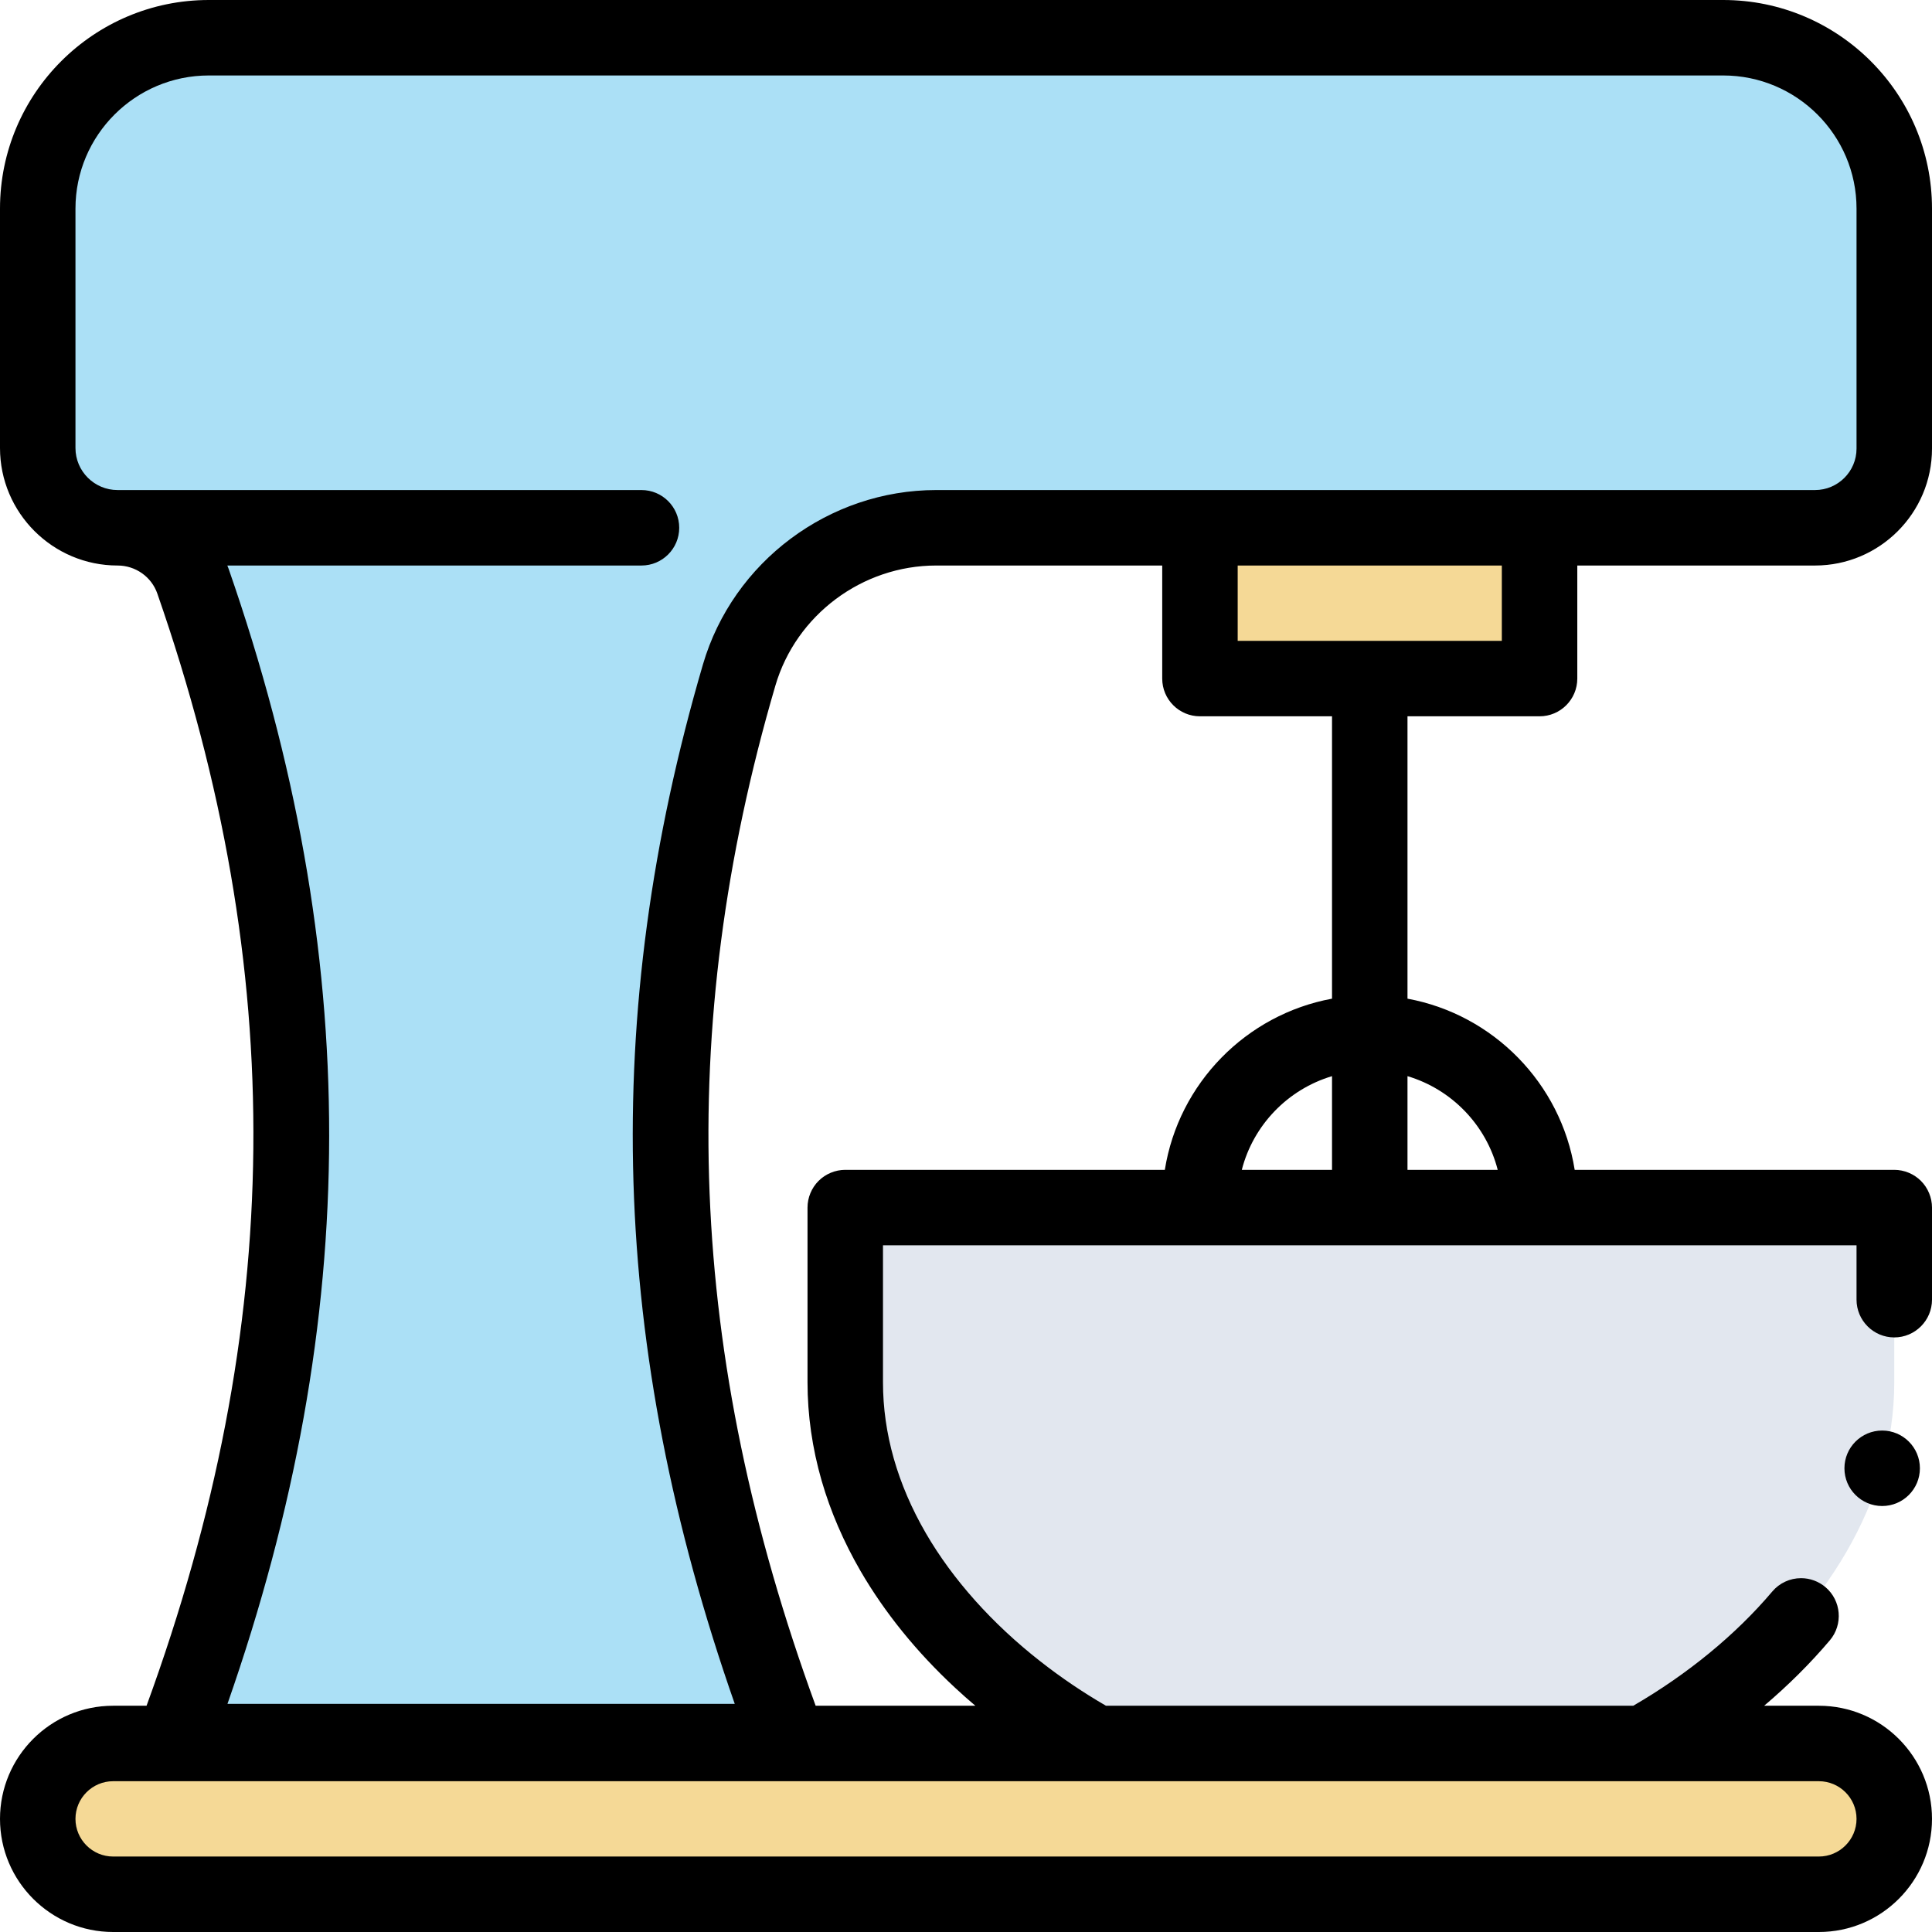
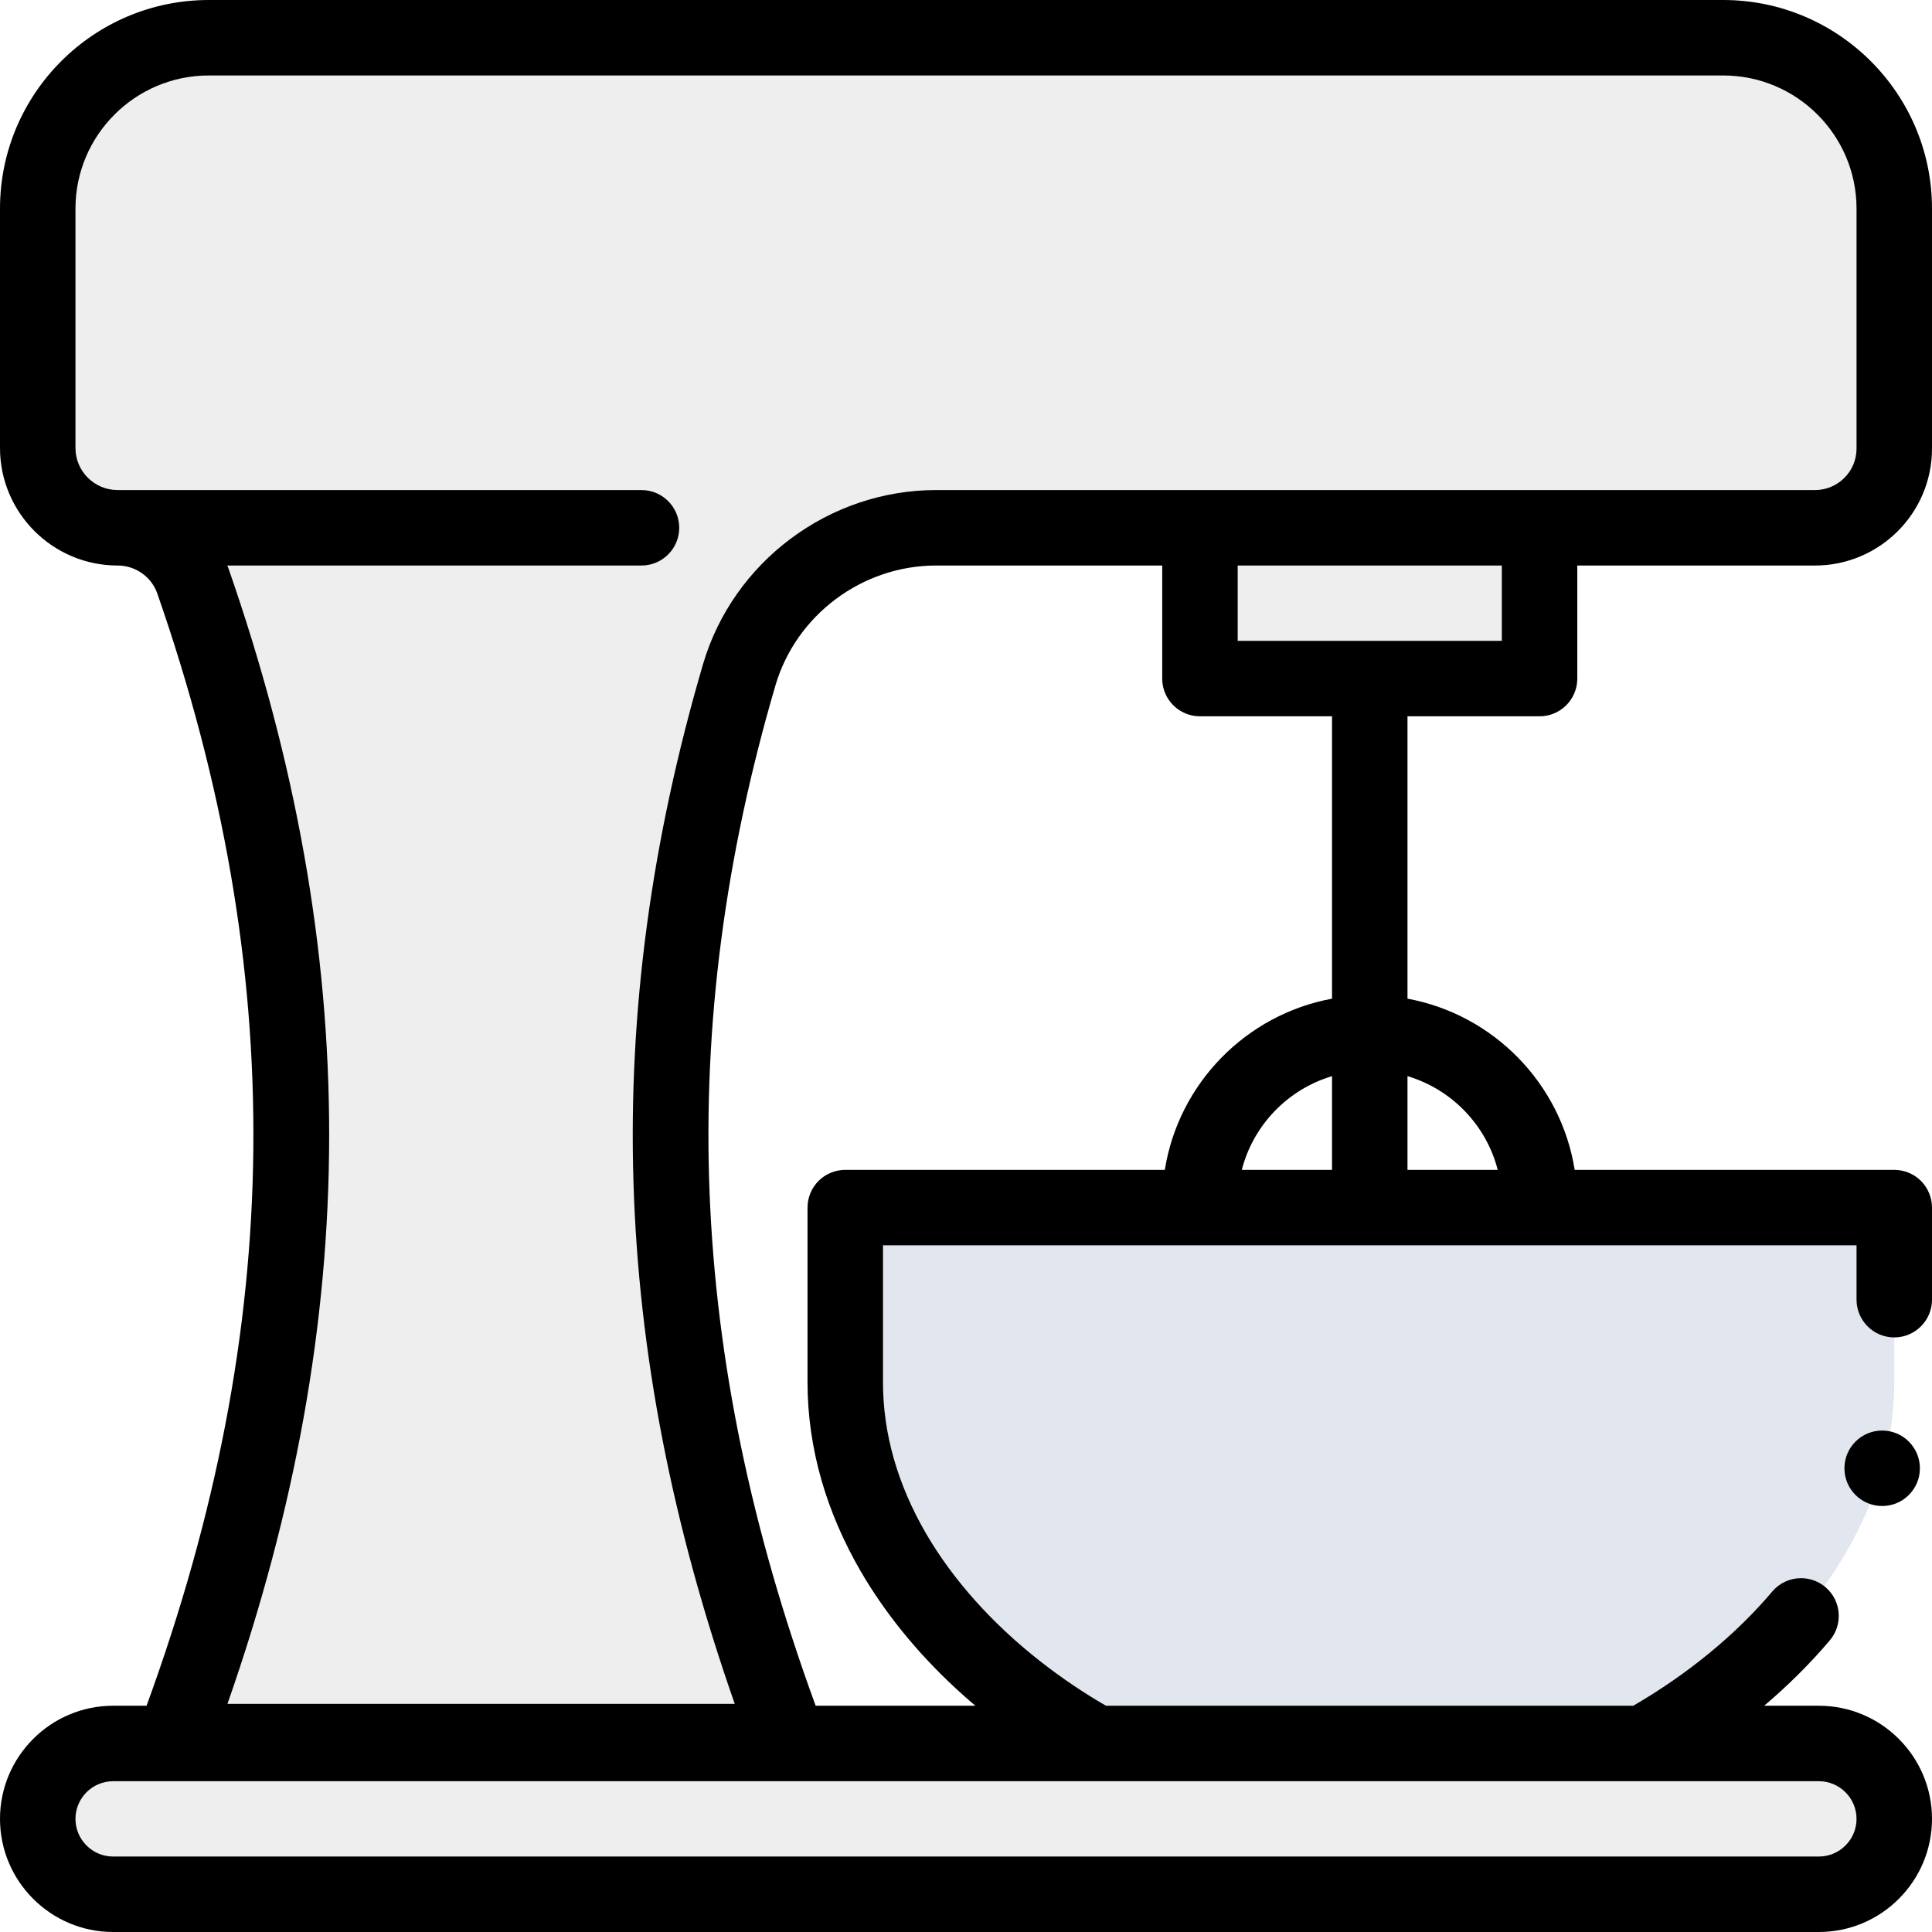
<svg xmlns="http://www.w3.org/2000/svg" id="Capa_1" enable-background="new 0 0 512 512" height="512" viewBox="0 0 512 512" width="512">
  <g>
    <path d="m363 482.02c63.973 0 139-51.808 139-115.716v-46.286h-278v46.286c0 63.909 75.027 115.716 139 115.716z" fill="#e2e7ef" />
-     <path d="m10 482.02c0-11.035 8.945-19.98 19.98-19.98h452.04c11.034 0 19.98 8.945 19.98 19.98 0 11.034-8.945 19.98-19.98 19.98h-452.04c-11.035 0-19.98-8.945-19.98-19.98z" fill="#f5d996" />
-     <path d="m10 55.287v63.44c0 11.676 9.475 21.141 21.162 21.141 8.99 0 17.025 5.668 19.977 14.151 36.424 104.677 34.711 202.169-5.139 307.522h163c-36.677-96.965-41.049-187.271-13.114-282.649 6.779-23.145 28.071-39.024 52.21-39.024h232.904c11.598 0 21-9.392 21-20.979v-63.605c0-25.01-20.295-45.284-45.33-45.284h-401.337c-25.037 0-45.333 20.276-45.333 45.287z" fill="#abe0f6" />
-     <path d="m318 139.868h90v39.959h-90z" fill="#f5d996" />
+     <path d="m10 482.02c0-11.035 8.945-19.98 19.98-19.98h452.04c11.034 0 19.98 8.945 19.98 19.98 0 11.034-8.945 19.98-19.98 19.98h-452.04c-11.035 0-19.98-8.945-19.98-19.98z" fill="#eeeeee" />
+     <path d="m10 55.287v63.44c0 11.676 9.475 21.141 21.162 21.141 8.99 0 17.025 5.668 19.977 14.151 36.424 104.677 34.711 202.169-5.139 307.522h163c-36.677-96.965-41.049-187.271-13.114-282.649 6.779-23.145 28.071-39.024 52.21-39.024h232.904c11.598 0 21-9.392 21-20.979v-63.605c0-25.01-20.295-45.284-45.33-45.284h-401.337c-25.037 0-45.333 20.276-45.333 45.287z" fill="#eeeeee" />
+     <path d="m318 139.868h90v39.959h-90z" fill="#eeeeee" />
    <g>
      <path d="m408 189.828c5.522 0 10-4.477 10-10v-29.959h63c17.094 0 31-13.897 31-30.979v-63.606c0-30.484-24.821-55.284-55.33-55.284h-401.337c-30.511 0-55.333 24.802-55.333 55.287v63.44c0 17.171 13.979 31.141 31.162 31.141 4.752 0 8.985 2.989 10.533 7.437 34.843 100.137 33.949 193.968-2.856 294.735h-8.859c-16.53 0-29.98 13.45-29.98 29.98s13.45 29.98 29.98 29.98h452.04c16.53 0 29.98-13.45 29.98-29.98s-13.45-29.98-29.98-29.98h-14.5c6.37-5.4 12.21-11.2 17.41-17.34 3.56-4.21 3.04-10.53-1.17-14.1-1.8-1.52-4.1-2.37-6.46-2.37-2.94 0-5.73 1.29-7.63 3.54-9.71 11.49-22.52 21.97-36.84 30.27h-139.74c-6.07-3.52-11.92-7.47-17.42-11.79-12.72-9.95-23.2-21.68-30.3-33.92-7.54-13.01-11.37-26.48-11.37-40.03v-36.28h258v14.4c0 5.52 4.49 10.01 10 10.01 5.52 0 10-4.49 10-10.01v-24.4c0-2.63-1.07-5.21-2.93-7.07s-4.44-2.93-7.07-2.93h-84.691c-3.653-22.93-21.547-41.166-44.309-45.363v-74.829zm-10-20h-70v-19.959h70zm-337.416-19.096c-.102-.294-.229-.574-.34-.864h109.756c5.522 0 10-4.477 10-10s-4.478-10-10-10c0 0-137.596 0-138.838 0-6.155 0-11.162-4.998-11.162-11.141v-63.44c0-19.457 15.851-35.287 35.333-35.287h401.337c19.481 0 35.33 15.829 35.33 35.284v63.605c0 6.054-4.935 10.979-11 10.979h-232.903c-28.422 0-53.838 19.004-61.808 46.213-27.271 93.109-24.642 181.017 8.427 275.459h-134.434c35.867-102.54 35.898-198.509.302-300.808zm421.436 321.308c5.5 0 9.98 4.48 9.98 9.98s-4.48 9.98-9.98 9.98h-452.04c-5.5 0-9.98-4.48-9.98-9.98s4.48-9.98 9.98-9.98zm-129.02-162.02h-23.909c3.046-11.879 12.202-21.335 23.909-24.828zm43.909 0h-23.909v-24.828c11.707 3.493 20.863 12.949 23.909 24.828zm-43.909-45.363c-22.762 4.197-40.657 22.433-44.309 45.363h-84.691c-2.63 0-5.21 1.07-7.07 2.93s-2.93 4.43-2.93 7.07v46.28c0 8.72 1.26 17.5 3.74 26.1 2.36 8.16 5.84 16.22 10.33 23.97 6.42 11.03 14.83 21.42 24.99 30.86 1.76 1.64 3.57 3.25 5.42 4.81h-42.325c-34.004-93.05-37.387-179.126-10.673-270.336 5.49-18.744 23.014-31.835 42.614-31.835h59.904v29.959c0 5.523 4.478 10 10 10h35z" />
      <circle cx="498.794" cy="389.11" r="10" />
    </g>
  </g>
</svg>
